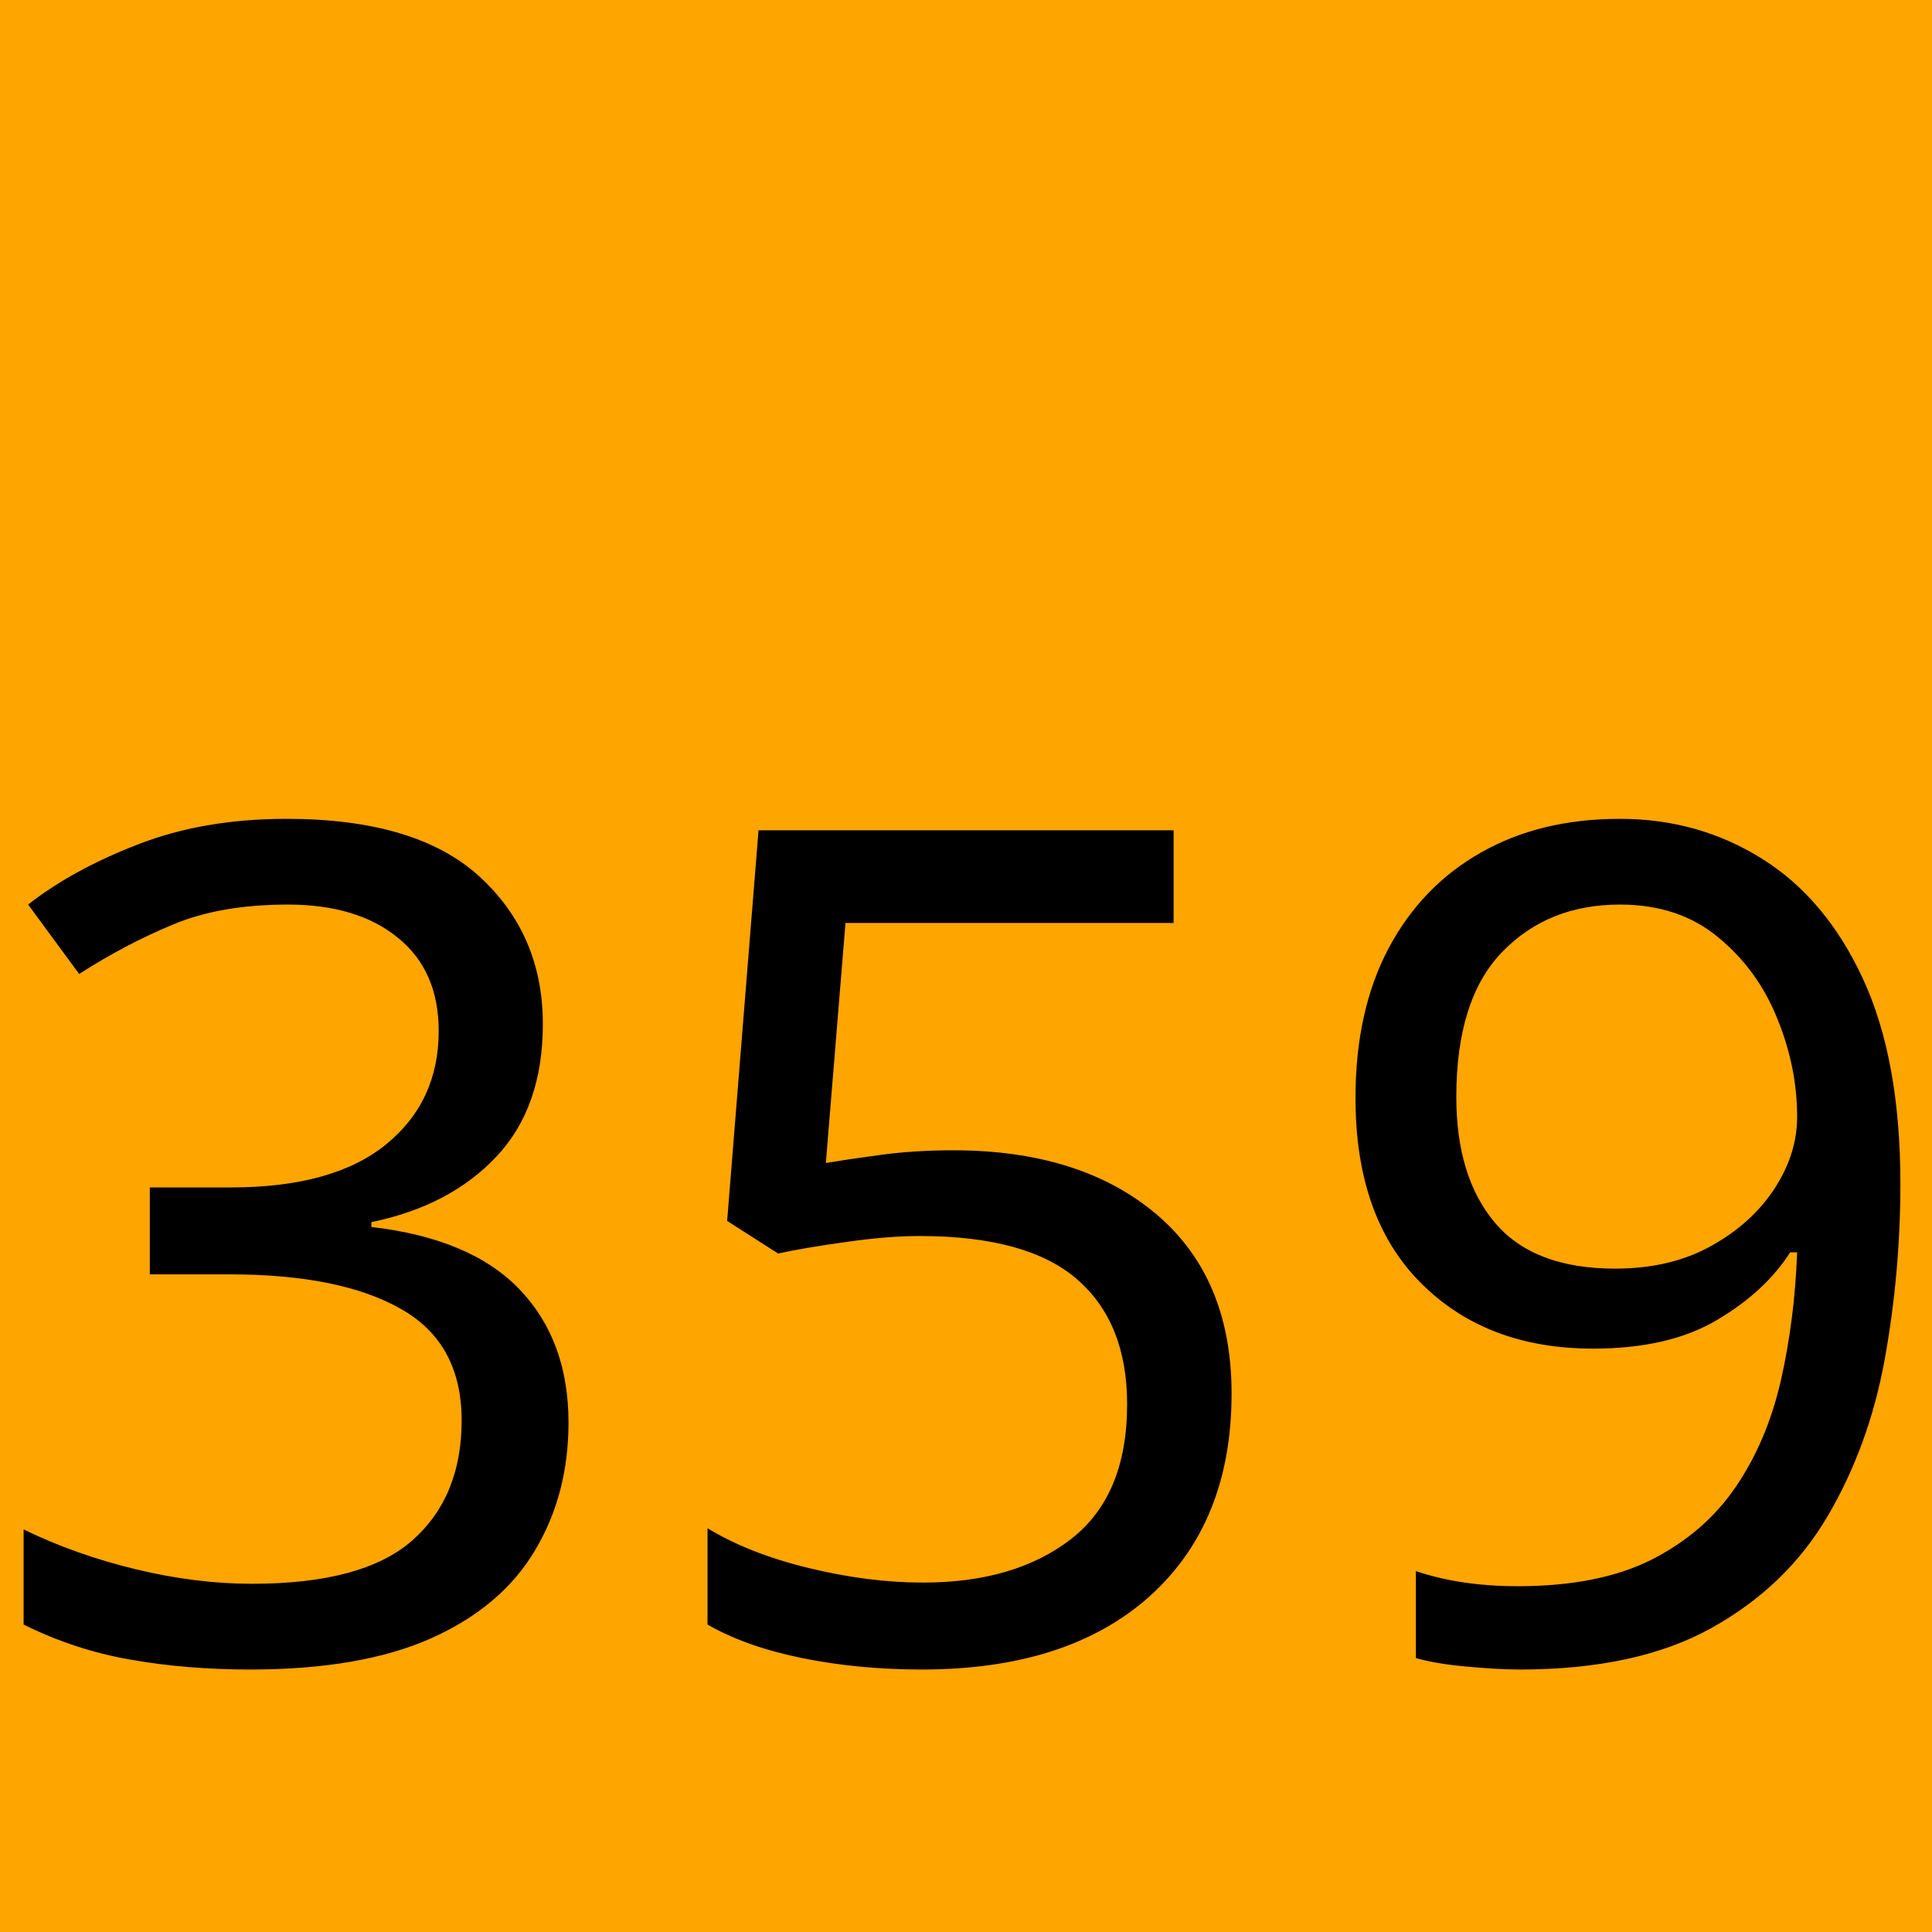
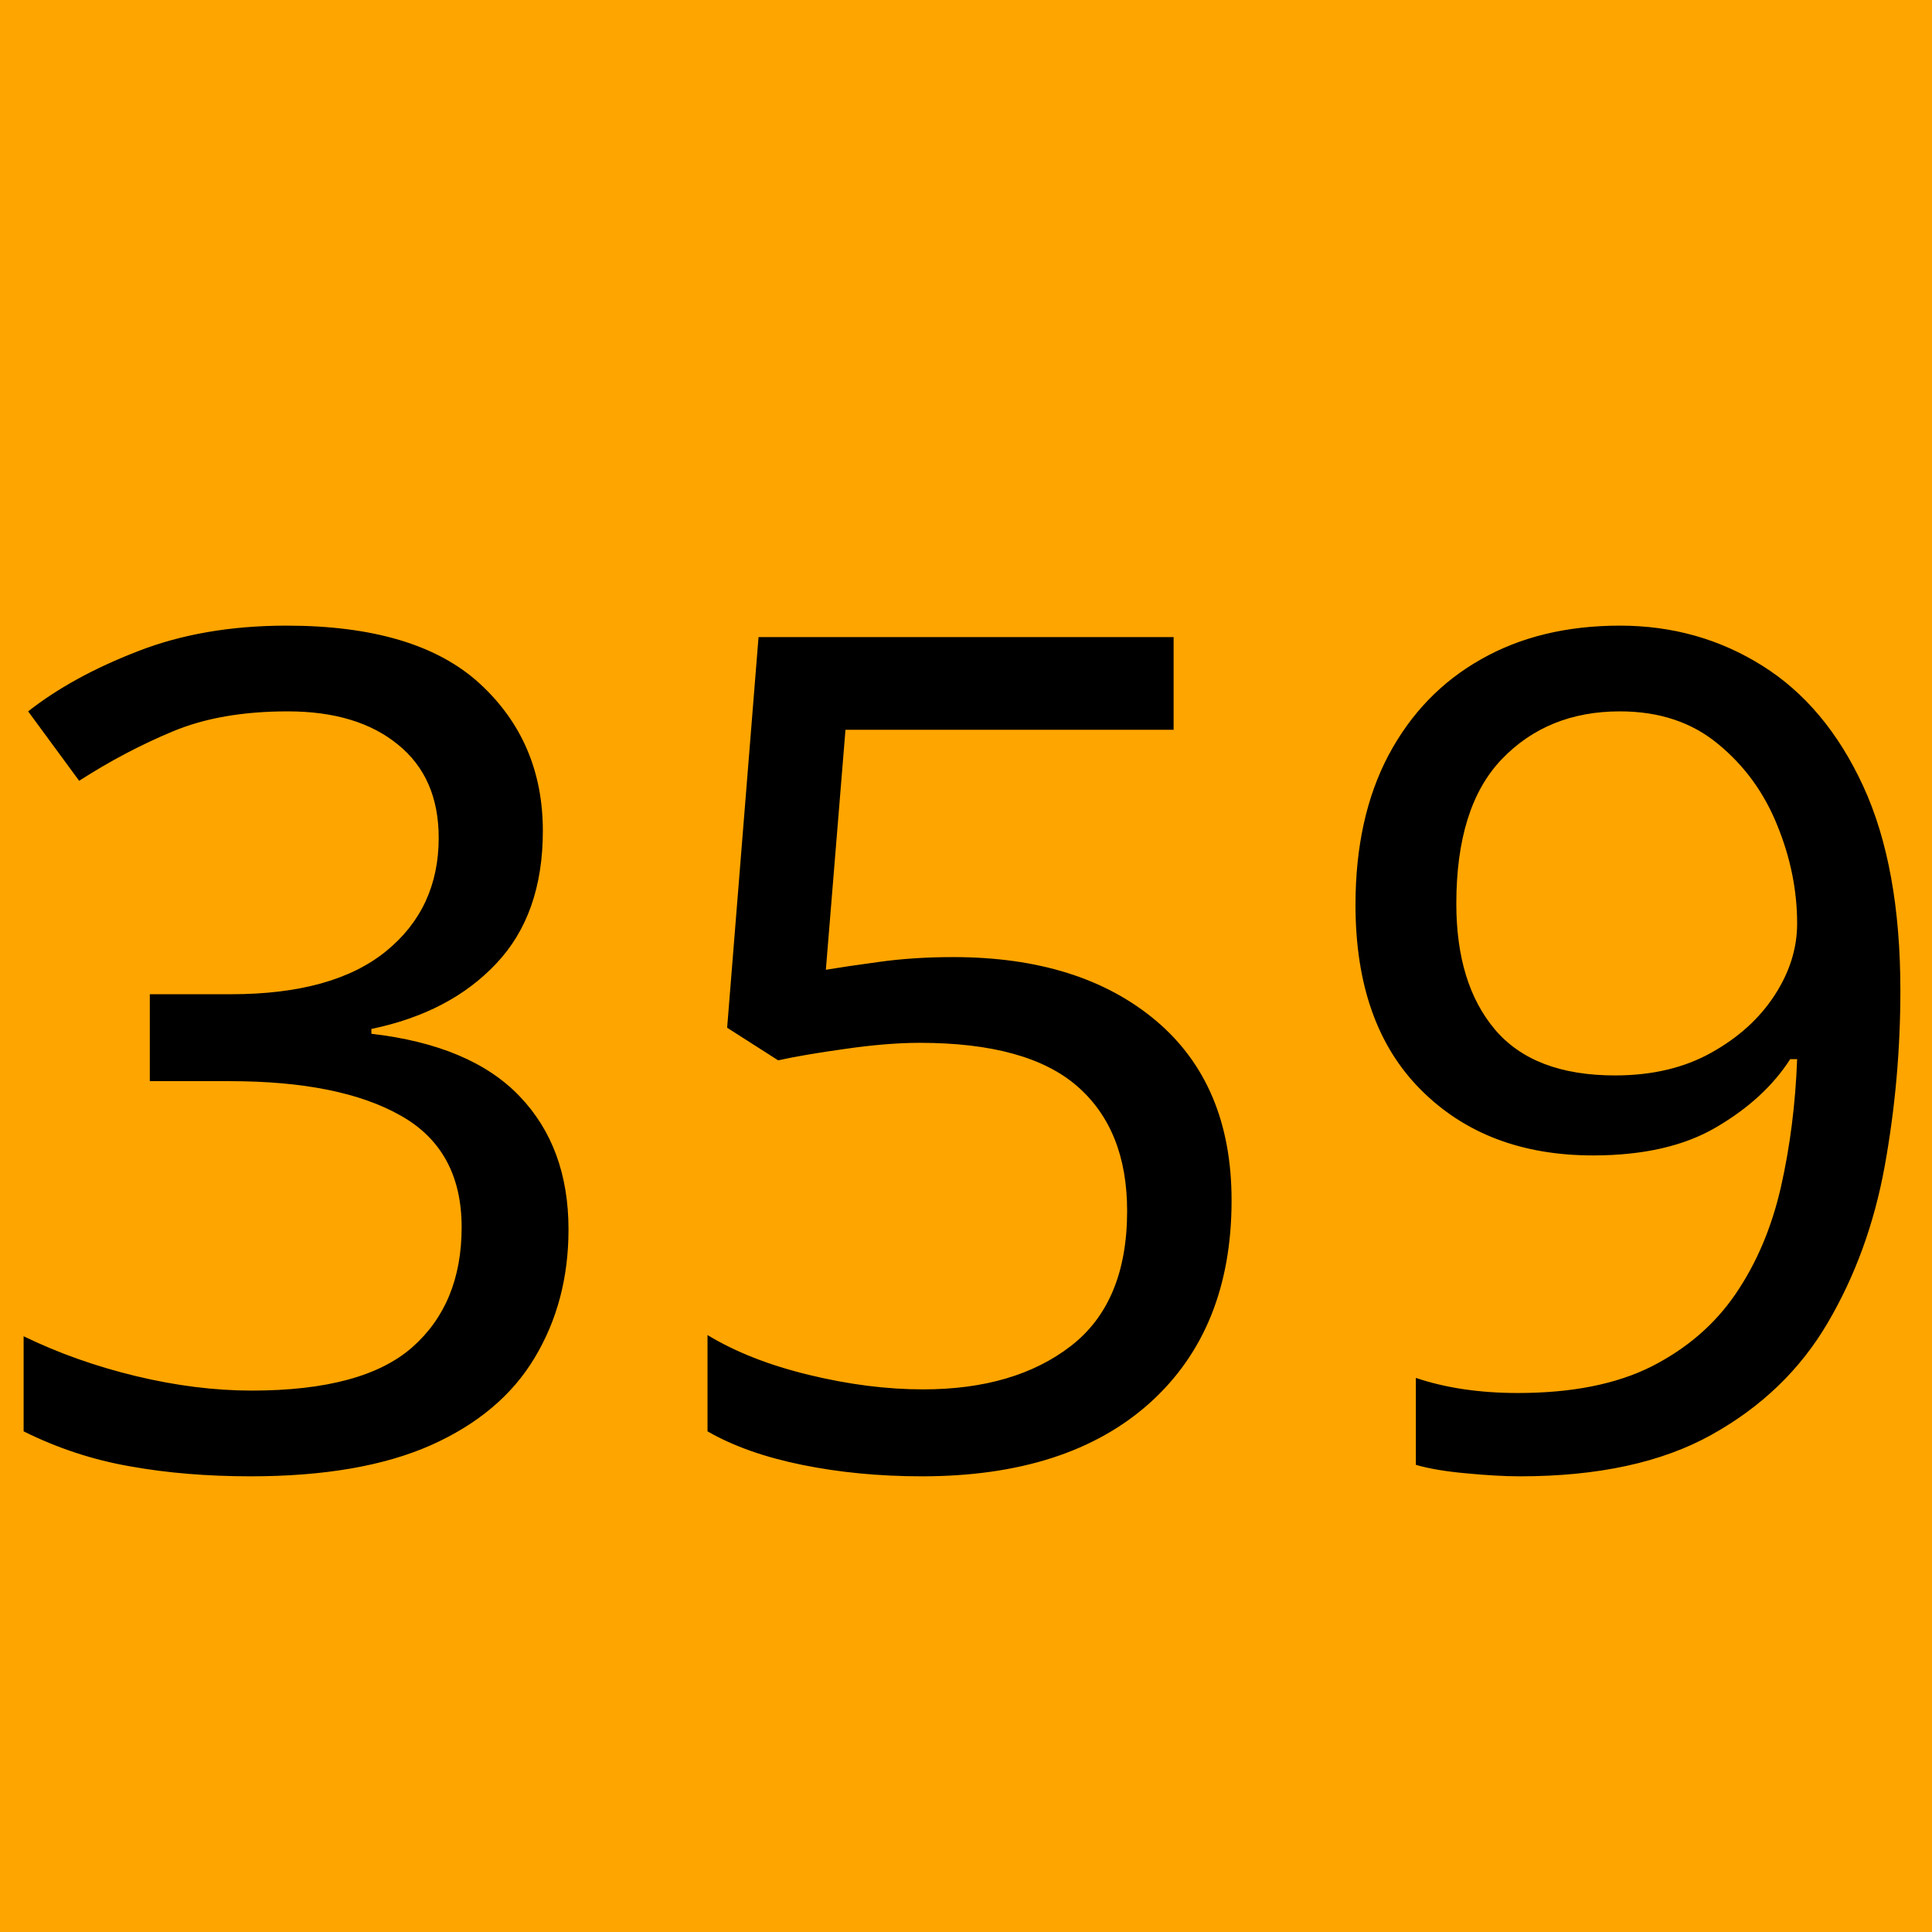
<svg xmlns="http://www.w3.org/2000/svg" width="100" height="100" viewBox="0 0 100 100">
  <rect x="0" y="0" width="100" height="100" fill="orange" />
-   <text x="50" y="65" font-size="60" fill="black" text-anchor="middle" dominant-baseline="middle" font-family="Impact, Anton, Arial Black, sans-serif">359</text>
+   <text x="50" y="55" font-size="60" fill="black" text-anchor="middle" dominant-baseline="middle" font-family="Impact, Anton, Arial Black, sans-serif">359</text>
</svg>
